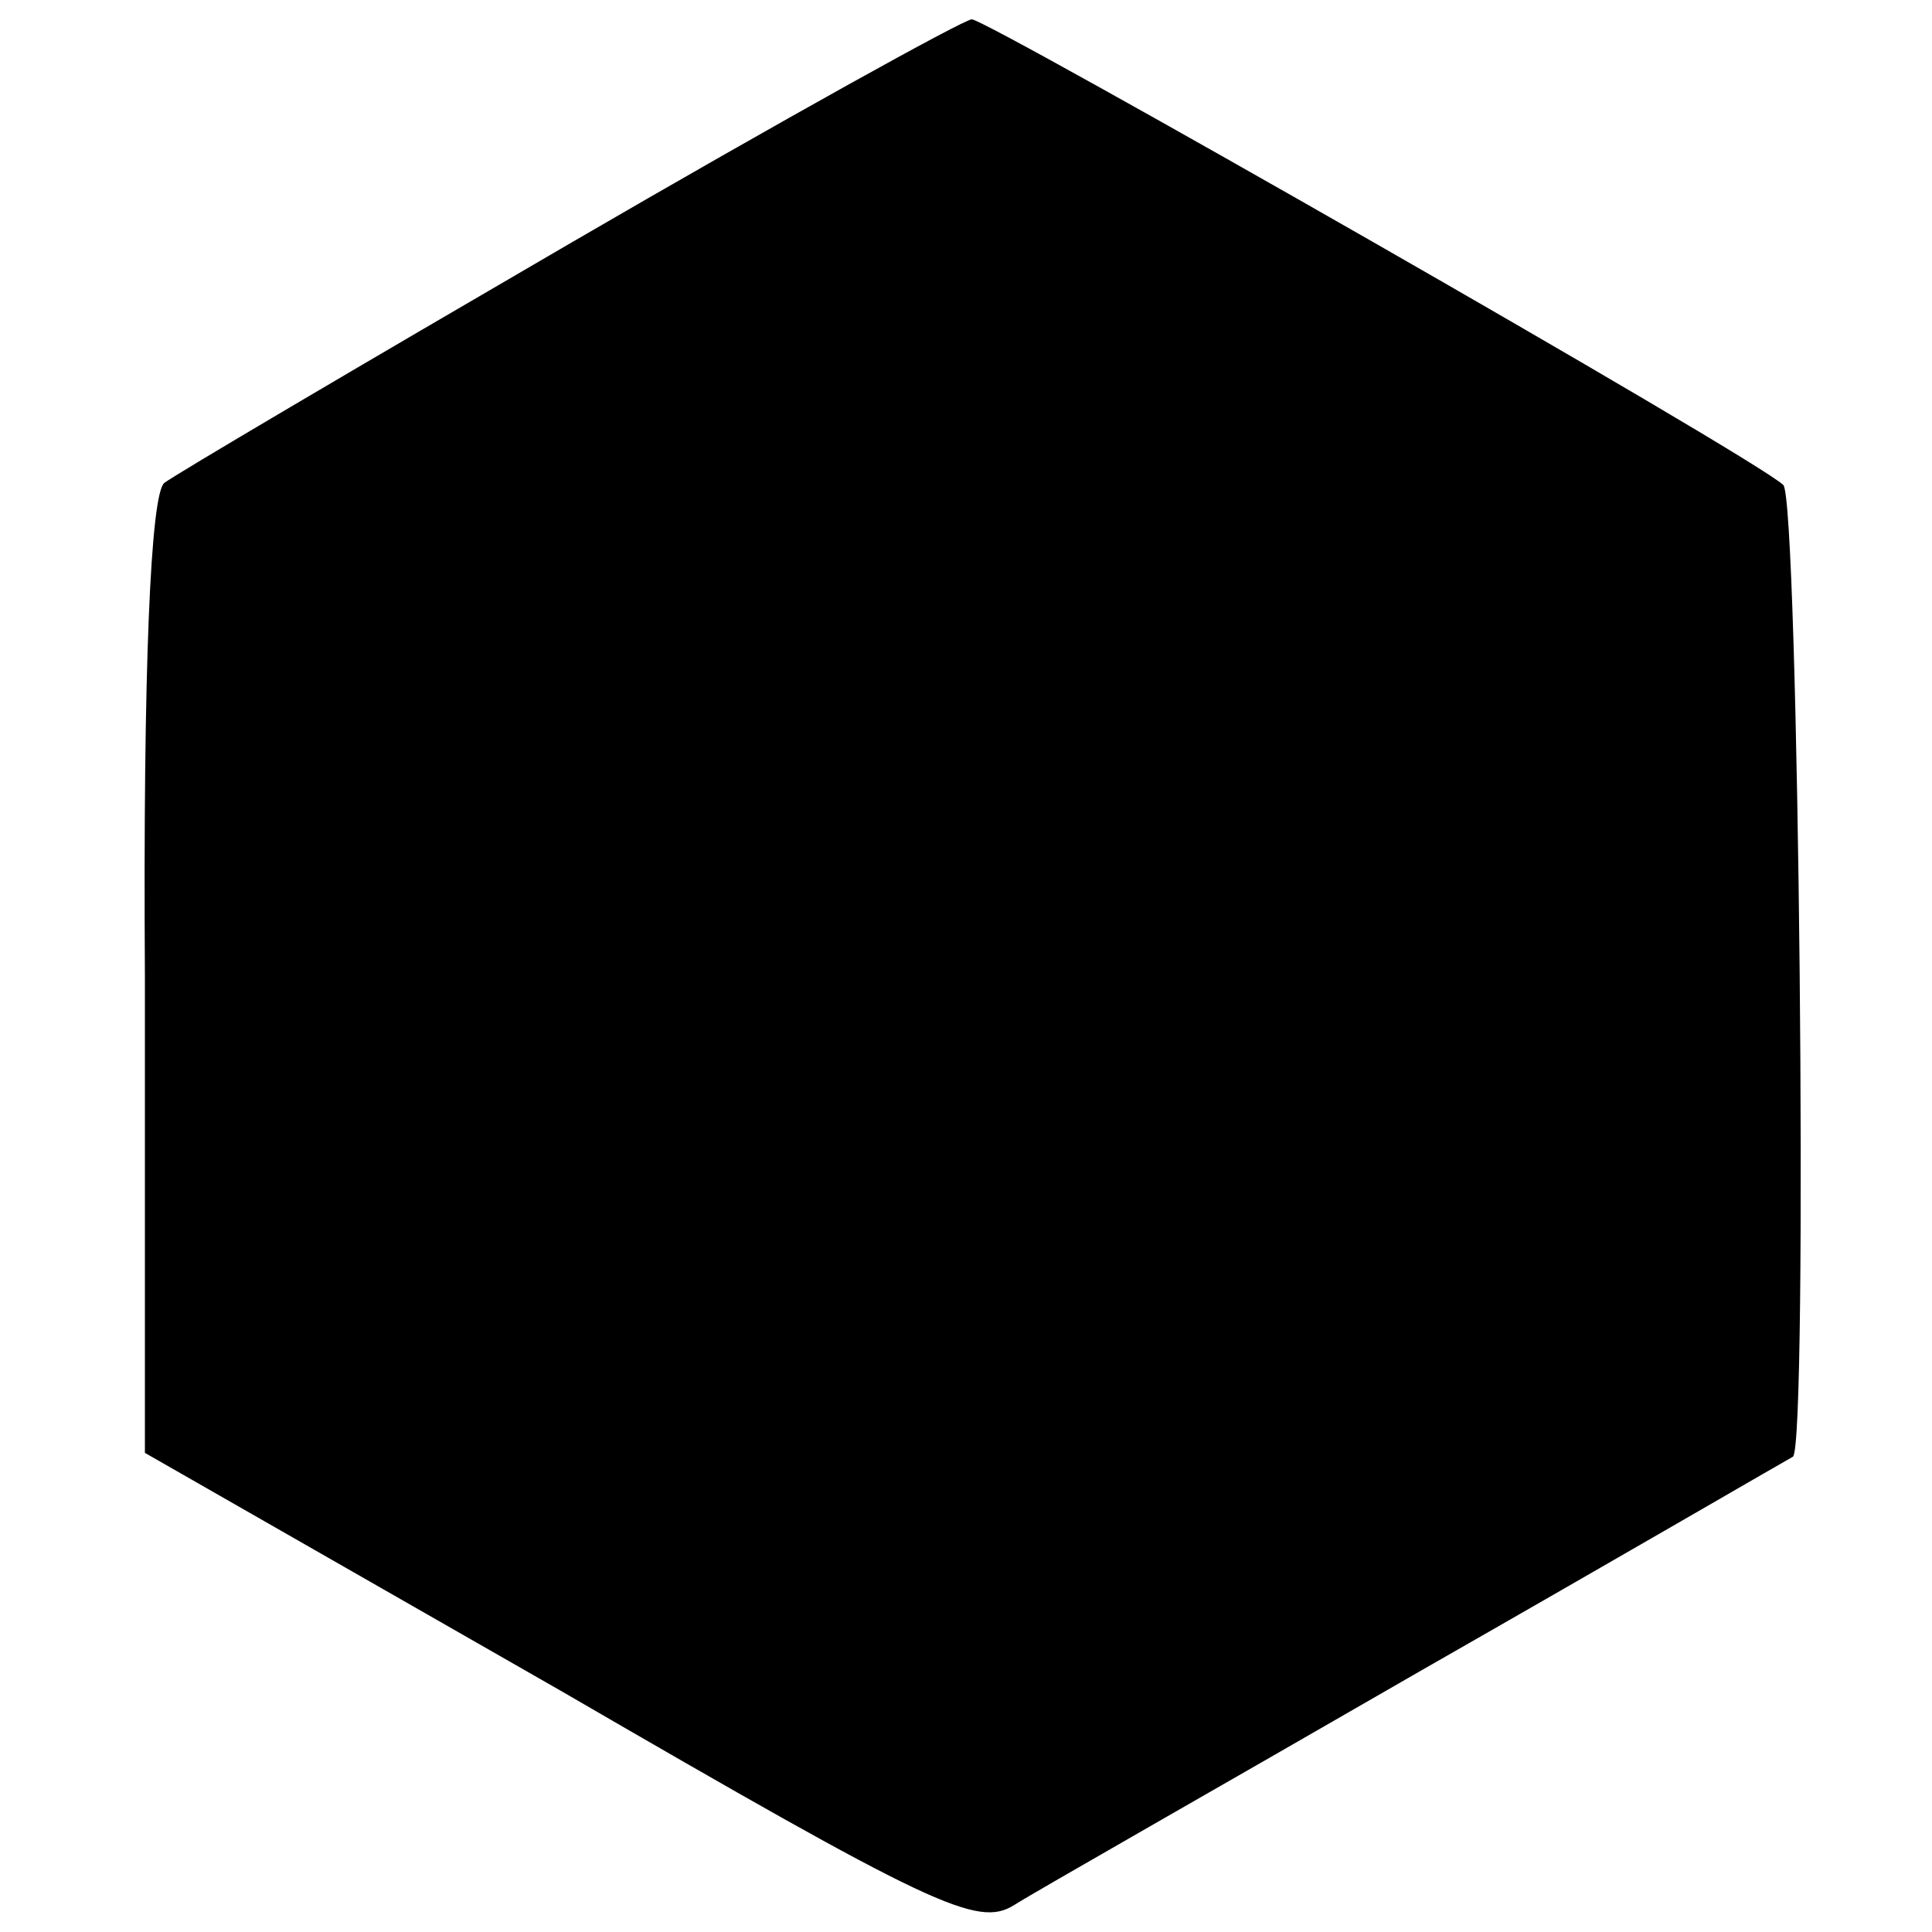
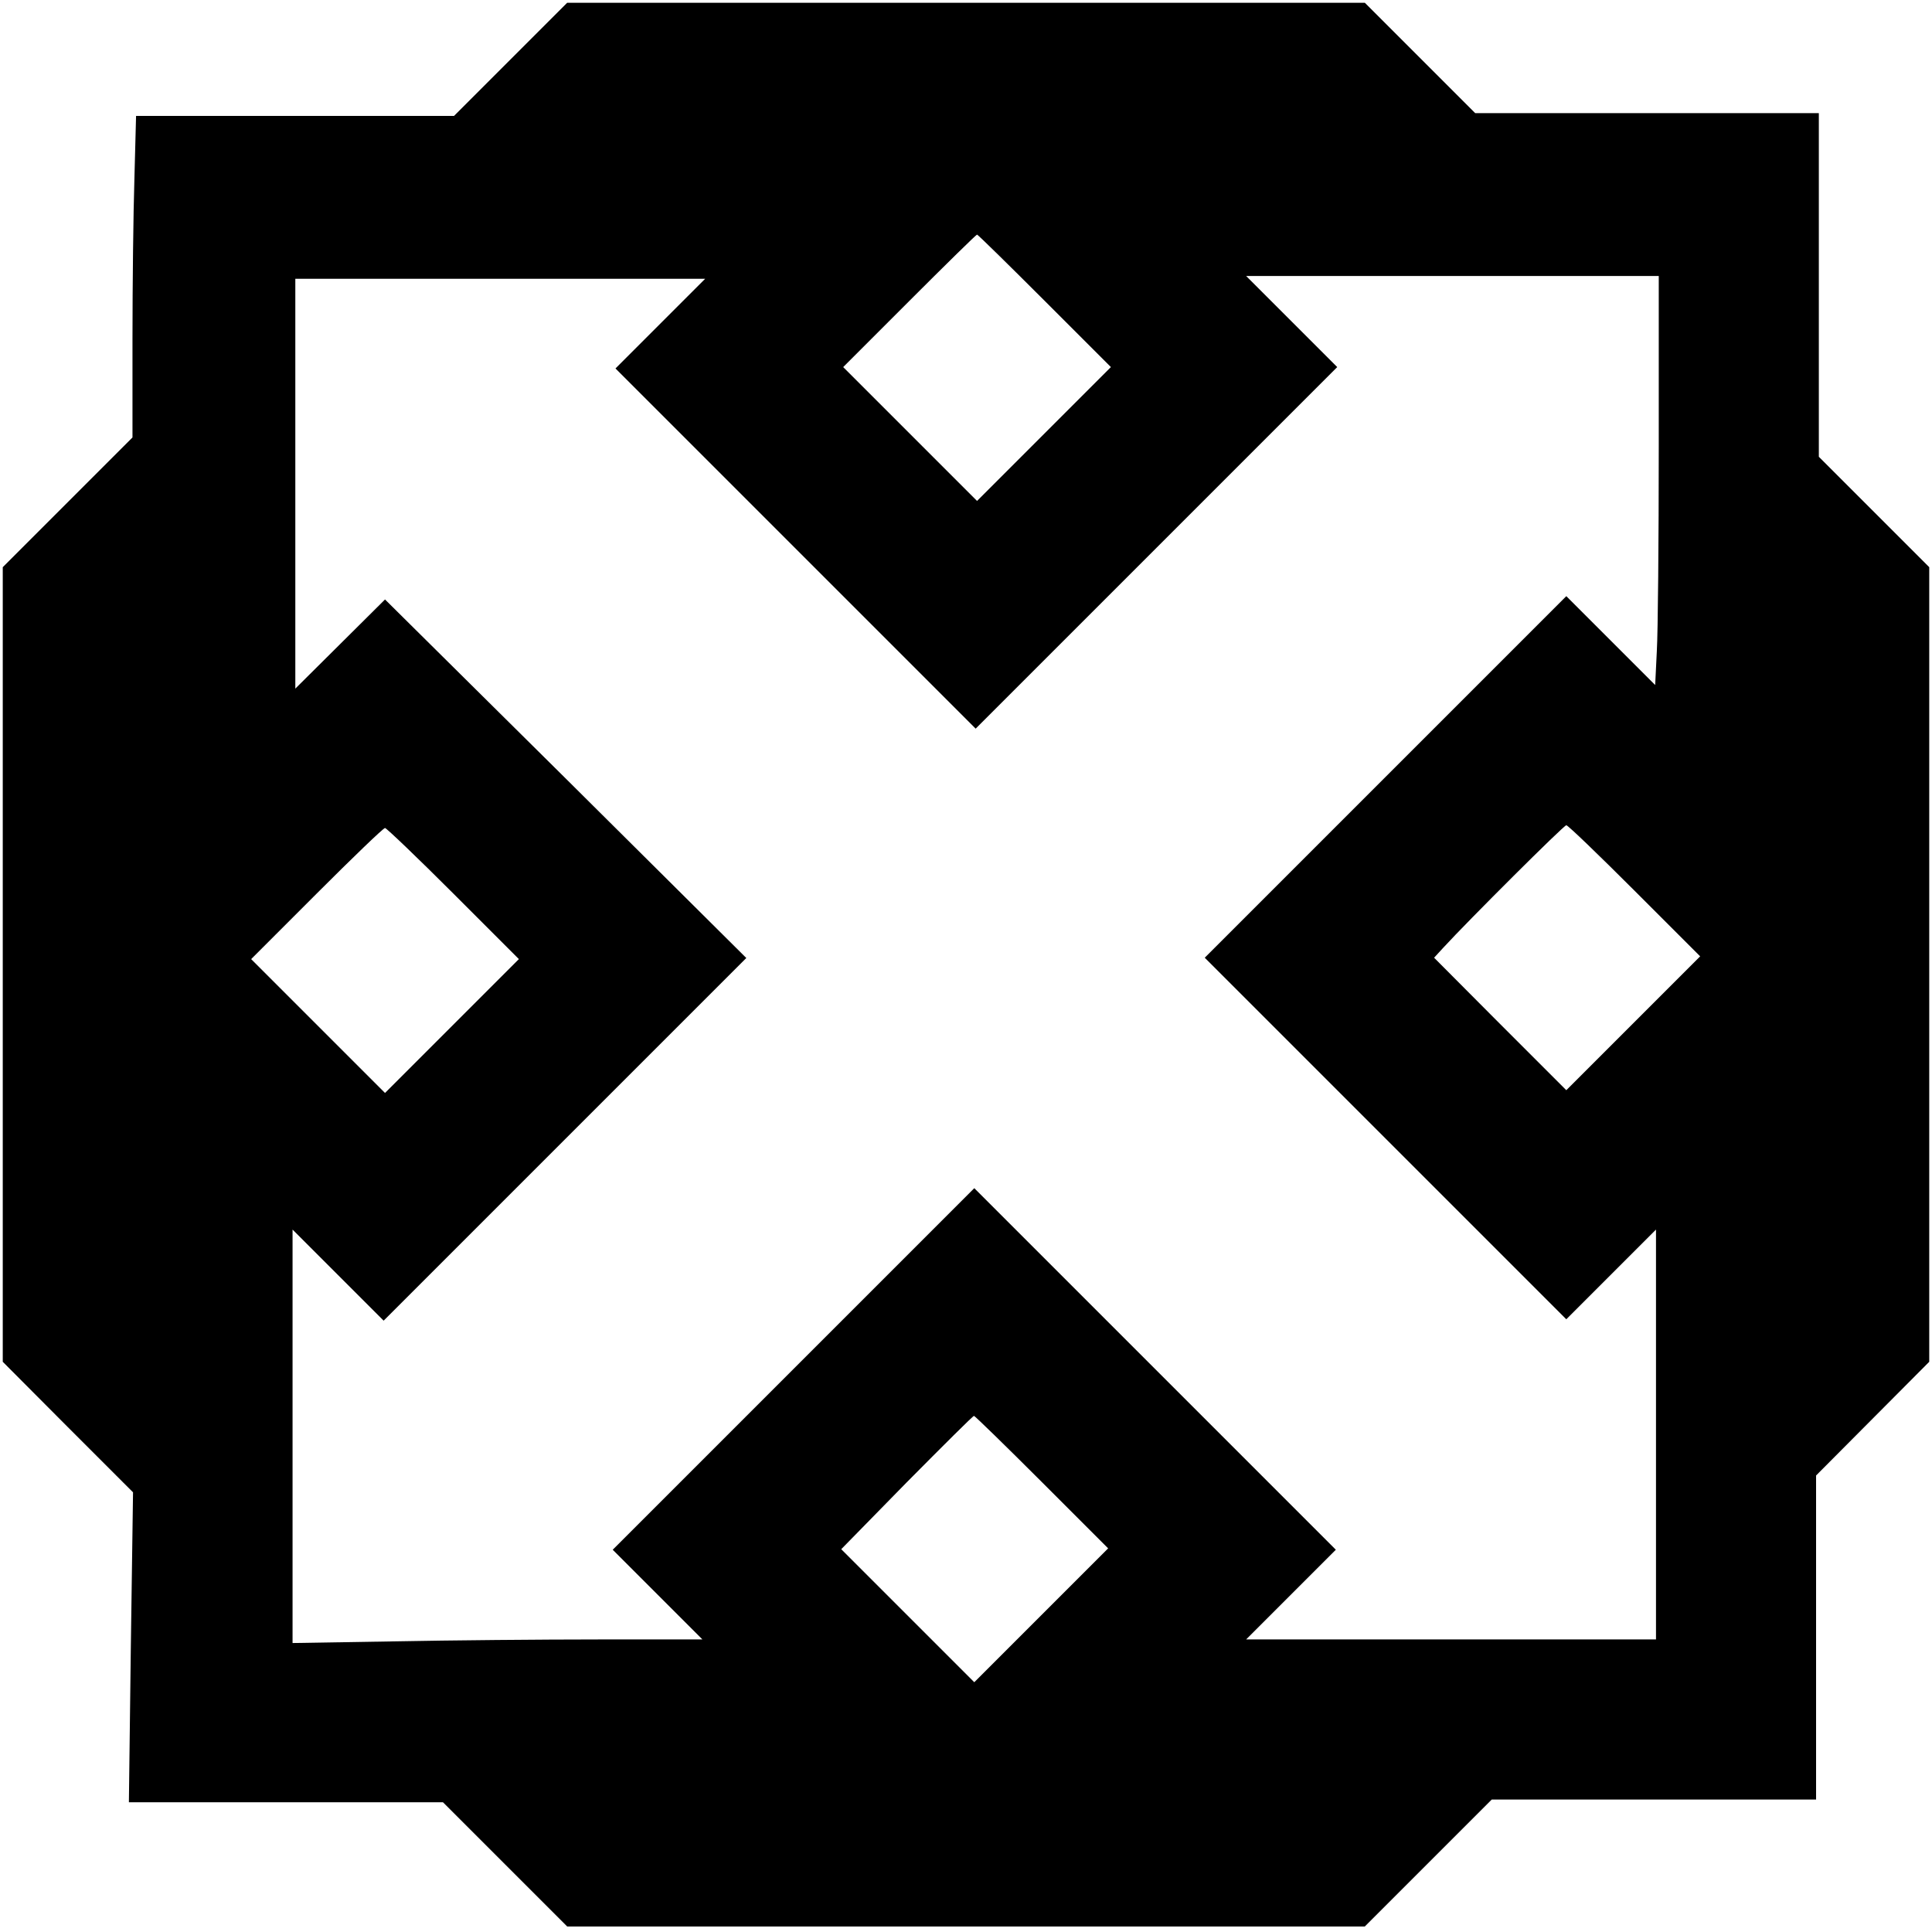
- <svg xmlns="http://www.w3.org/2000/svg" version="1.0" width="100pt" height="100pt" viewBox="0 0 100 100" preserveAspectRatio="xMidYMid meet">
-   <g transform="translate(0,100) scale(0.1,-0.1)" fill="#000000" stroke="none">
-     <path d="M295 874 c-110 -64 -205 -120 -210 -124 -7 -6 -11 -95 -10 -255 l0 -247 215 -123 c193 -112 216 -123 235 -111 11 7 106 61 210 121 105 60 191 110 193 111 8 5 3 497 -5 503 -16 15 -412 241 -420 241 -4 0 -98 -52 -208 -116z" />
+ <svg xmlns="http://www.w3.org/2000/svg" version="1.0" width="700pt" height="700pt" viewBox="0 0 700 700" preserveAspectRatio="xMidYMid meet">
+   <g transform="translate(0,700) scale(0.1,-0.1)" fill="#000000" stroke="none">
+     <path d="M1850 6785 l-205 -205 -576 0 -576 0 -6 -227 c-4 -124 -7 -386 -7 -582 l0 -356 -235 -235 -235 -235 0 -1439 0 -1440 236 -237 236 -236 -8 -562 -7 -561 569 0 569 0 225 -225 225 -225 1445 0 1445 0 230 230 230 230 587 0 588 0 0 587 0 587 205 206 205 206 0 1440 0 1439 -200 200 -200 200 0 622 0 623 -623 0 -622 0 -200 200 -200 200 -1445 0 -1445 0 -205 -205z m1935 -875 l240 -240 -243 -243 -242 -242 -242 242 -243 243 240 240 c132 132 242 240 245 240 3 0 113 -108 245 -240z m2225 -528 c0 -341 -3 -674 -7 -741 l-6 -123 -161 161 -161 161 -655 -655 -655 -655 655 -655 655 -655 162 162 163 163 0 -743 0 -742 -742 0 -743 0 163 163 162 162 -655 655 -655 655 -655 -655 -655 -655 162 -162 163 -163 -375 0 c-206 0 -540 -3 -743 -7 l-367 -6 0 749 0 749 165 -165 165 -165 657 657 657 657 -654 650 -655 649 -162 -161 -163 -162 0 743 0 742 742 0 743 0 -163 -163 -162 -162 653 -653 652 -652 655 655 655 655 -165 165 -165 165 748 0 747 0 0 -618z m-87 -1610 l237 -237 -243 -243 -242 -242 -240 240 -239 240 34 37 c90 98 436 443 445 443 6 0 117 -107 248 -238z m-4281 -9 l238 -238 -242 -242 -243 -243 -242 242 -243 243 237 237 c131 131 242 238 248 238 5 0 117 -107 247 -237z m2133 -2133 l240 -240 -243 -243 -242 -242 -241 241 -241 241 237 242 c131 132 240 241 244 241 3 0 114 -108 246 -240z" />
  </g>
</svg>
